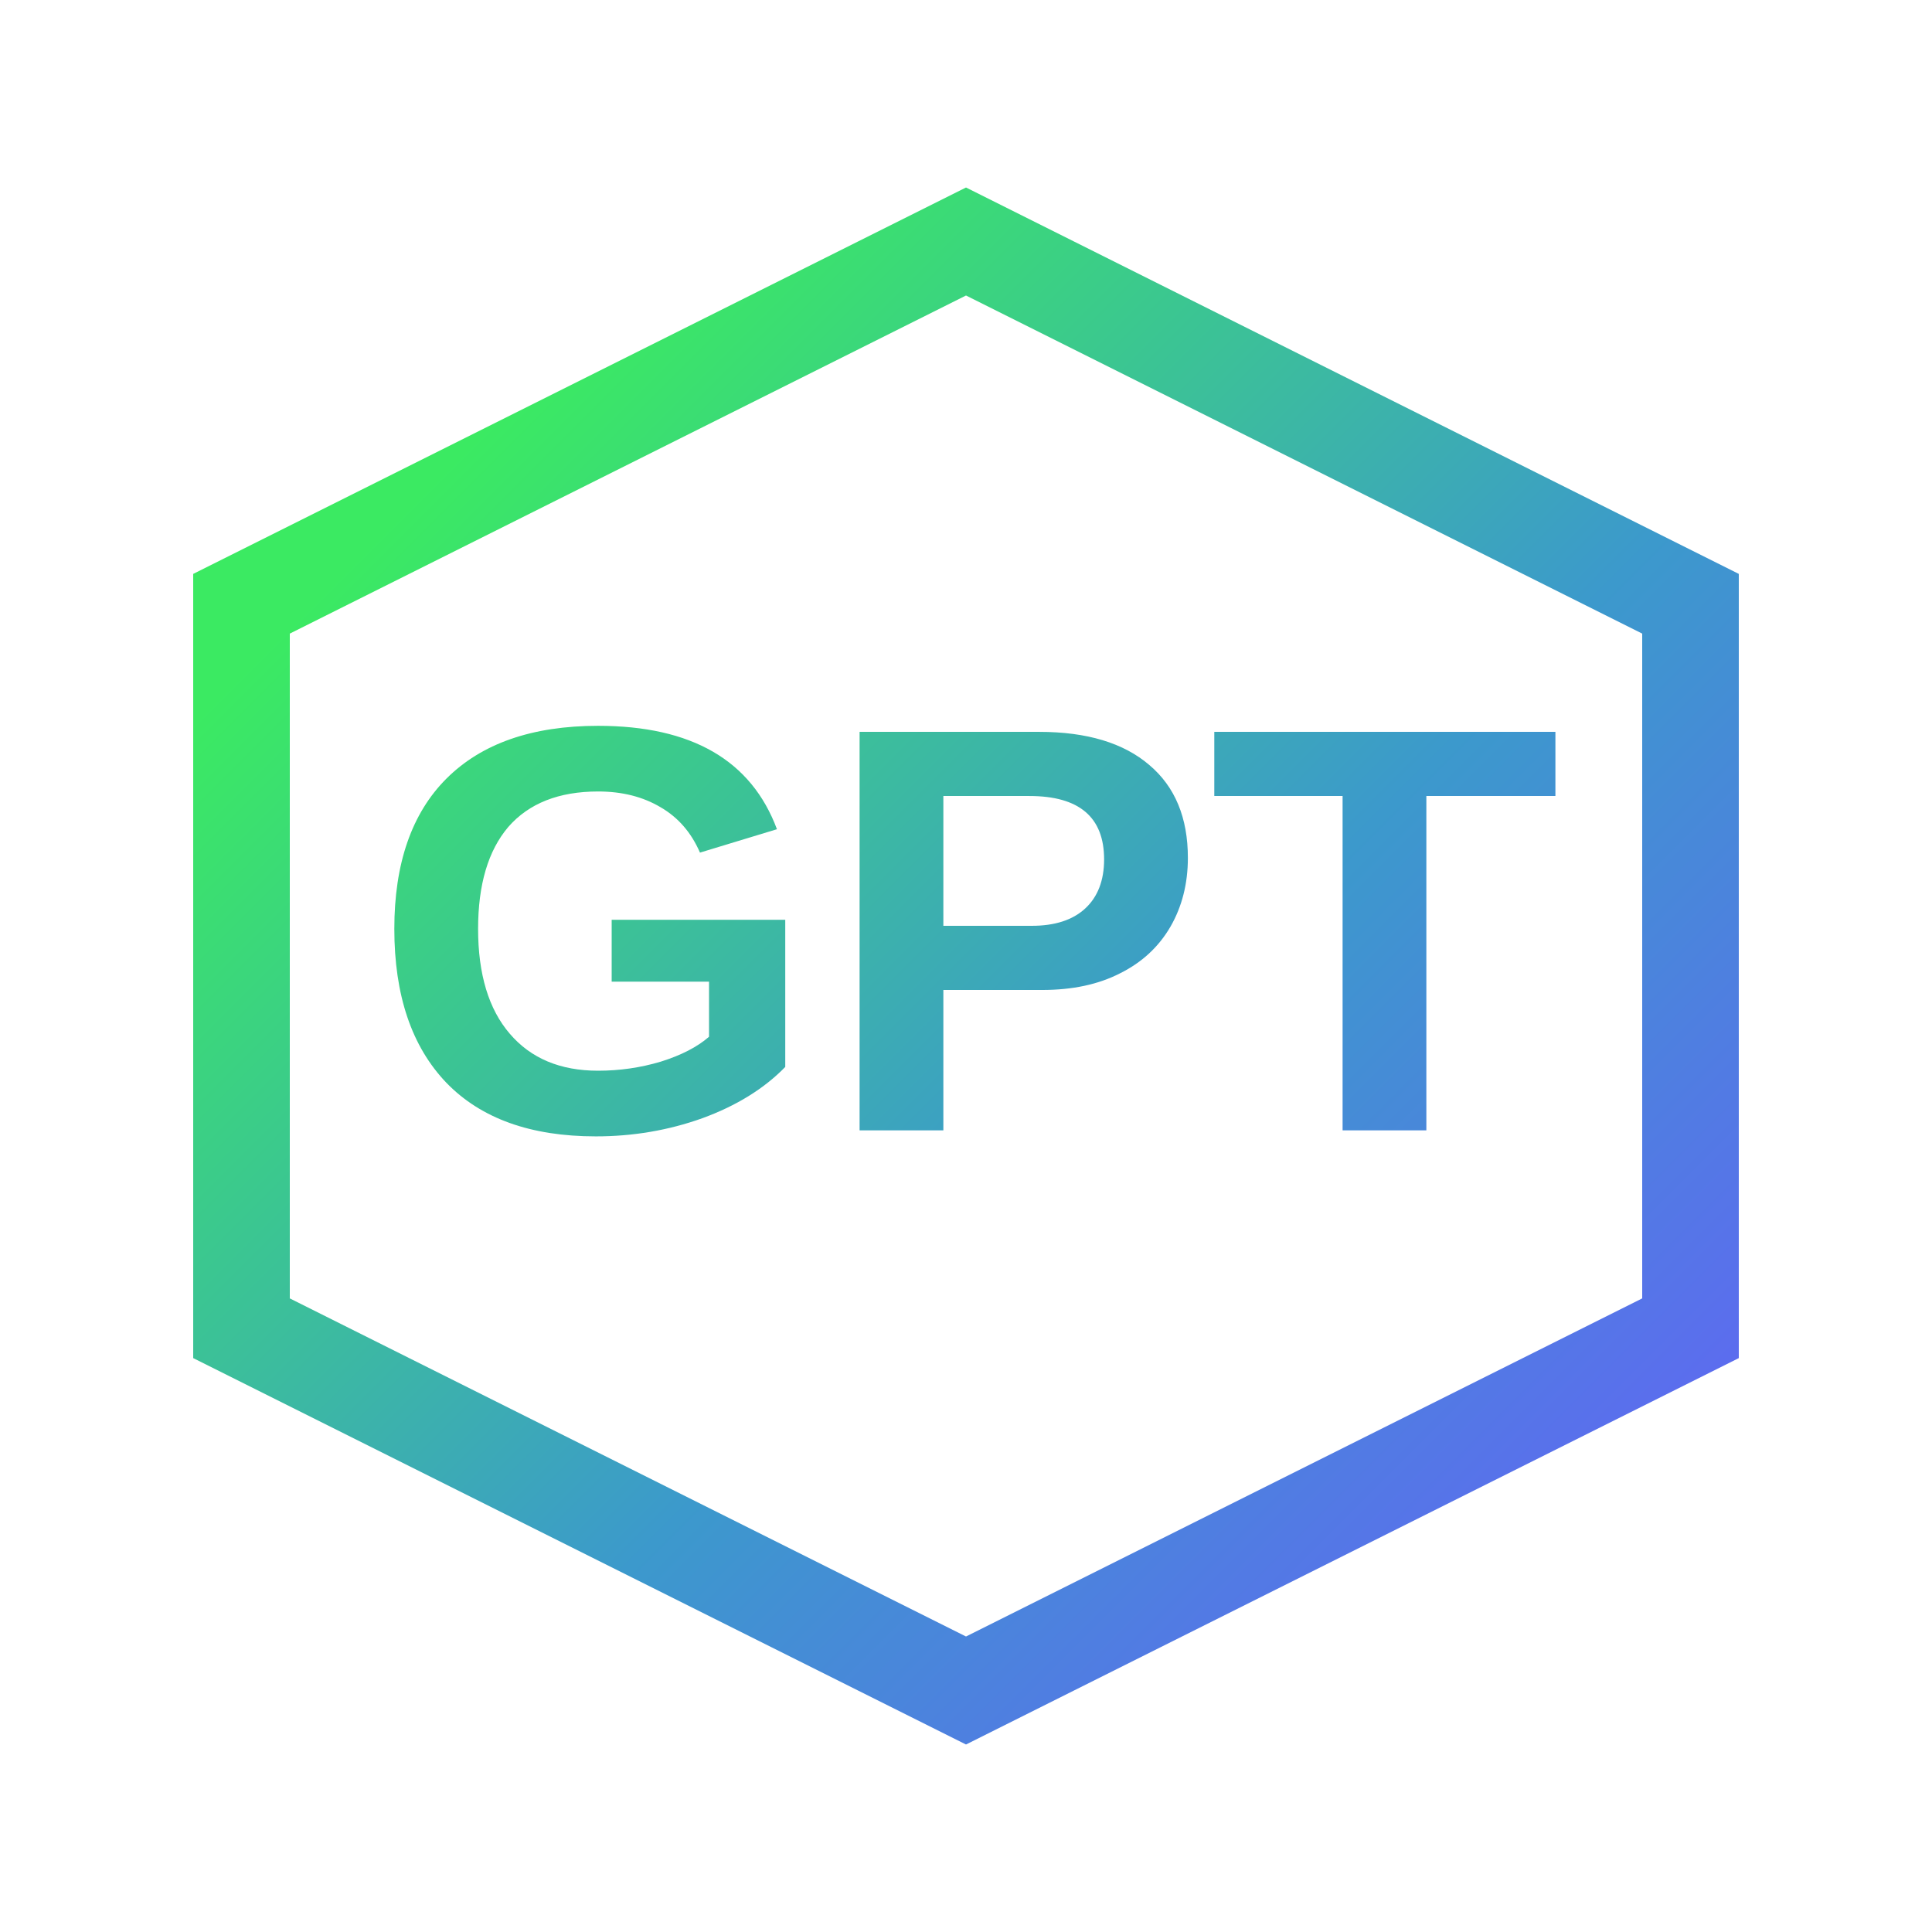
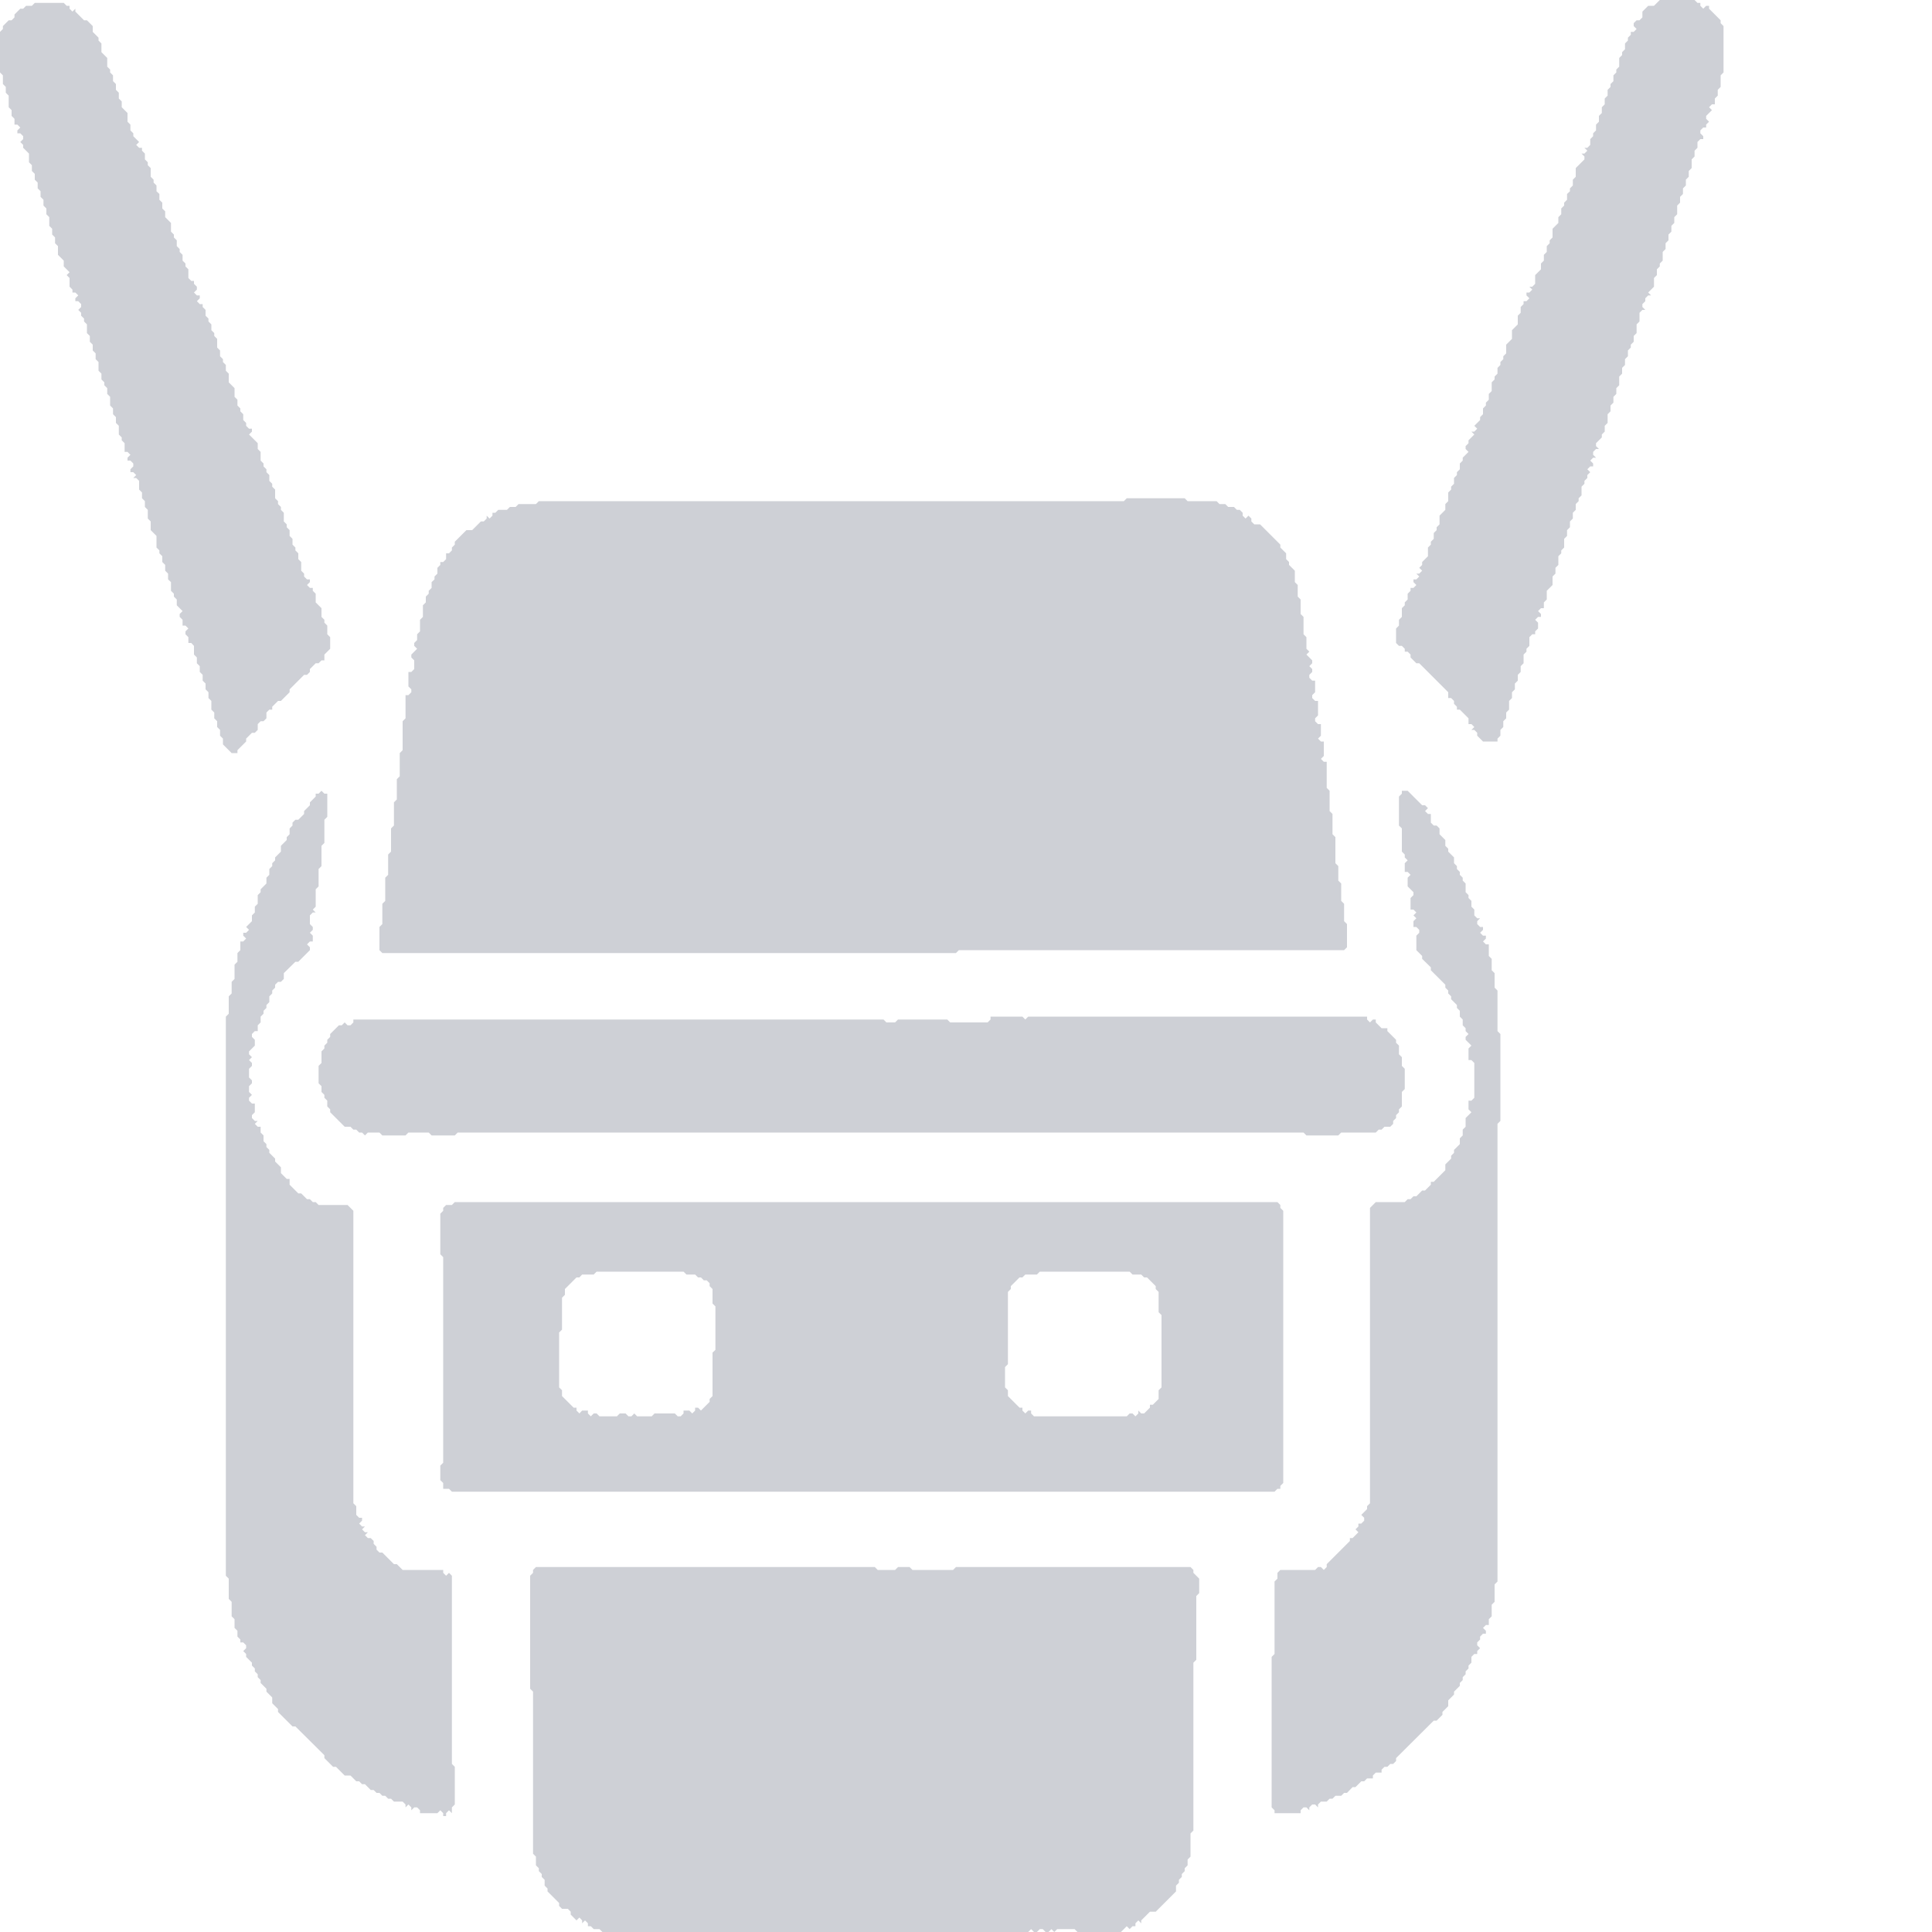
- <svg xmlns="http://www.w3.org/2000/svg" width="40" height="40" viewBox="0 0 40 40" fill="none">
-   <defs>
-     <linearGradient id="paint0_linear" x1="2.942" y1="4.9" x2="37.777" y2="39.734" gradientUnits="userSpaceOnUse">
-       <stop offset="0.159" stop-color="#3BEA62" />
-       <stop offset="0.54" stop-color="#3C99CC" />
-       <stop offset="0.937" stop-color="#6B57FF" />
-     </linearGradient>
-   </defs>
-   <path d="M20 5 L35 12.5 L35 27.5 L20 35 L5 27.5 L5 12.5 Z" stroke="url(#paint0_linear)" stroke-width="2" fill="none" />
-   <text x="50%" y="50%" dominant-baseline="middle" text-anchor="middle" font-family="Arial, sans-serif" font-size="12" font-weight="bold" fill="url(#paint0_linear)">
-         GPT
-     </text>
+ <svg xmlns="http://www.w3.org/2000/svg" baseProfile="tiny" height="10" version="1.2" viewBox="0 0 100 100" width="10">
+   <defs />
+   <path d="M 27.74,81.11 L 27.59,81.26 L 27.59,81.41 L 27.44,81.56 L 27.44,87.41 L 27.59,87.56 L 27.59,95.95 L 27.74,96.10 L 27.74,96.55 L 27.89,96.70 L 27.89,96.85 L 28.04,97.00 L 28.04,97.15 L 28.19,97.30 L 28.19,97.60 L 28.34,97.75 L 28.34,97.90 L 28.94,98.50 L 28.94,98.65 L 29.09,98.80 L 29.39,98.80 L 29.54,98.95 L 29.54,99.10 L 29.84,99.40 L 29.99,99.25 L 30.13,99.40 L 30.13,99.55 L 30.28,99.40 L 30.43,99.55 L 30.43,99.70 L 30.58,99.70 L 30.73,99.85 L 31.03,99.85 L 31.18,100.00 L 53.22,100.00 L 53.37,99.85 L 53.52,100.00 L 53.67,100.00 L 53.82,99.85 L 53.97,99.85 L 54.12,100.00 L 54.27,100.00 L 54.42,99.85 L 54.57,100.00 L 54.72,99.85 L 55.62,99.85 L 55.77,100.00 L 58.02,100.00 L 58.32,99.70 L 58.47,99.85 L 58.62,99.70 L 58.77,99.70 L 58.77,99.55 L 58.92,99.40 L 59.07,99.55 L 59.07,99.40 L 59.52,98.95 L 59.82,98.95 L 60.87,97.90 L 60.87,97.60 L 61.02,97.45 L 61.02,97.30 L 61.17,97.15 L 61.17,97.00 L 61.32,96.85 L 61.32,96.70 L 61.47,96.55 L 61.47,96.25 L 61.62,96.10 L 61.62,94.90 L 61.77,94.75 L 61.77,86.06 L 61.92,85.91 L 61.92,82.61 L 62.07,82.46 L 62.07,81.71 L 61.77,81.41 L 61.77,81.26 L 61.62,81.11 L 49.48,81.11 L 49.33,81.26 L 47.23,81.26 L 47.08,81.11 L 46.48,81.11 L 46.33,81.26 L 45.43,81.26 L 45.28,81.11 Z" fill="#CED0D6" />
+   <path d="M 23.54,62.22 L 23.39,62.37 L 23.09,62.37 L 22.94,62.52 L 22.94,62.67 L 22.79,62.82 L 22.79,64.92 L 22.94,65.07 L 22.94,75.71 L 22.79,75.86 L 22.79,76.61 L 22.94,76.76 L 22.94,77.06 L 23.24,77.06 L 23.39,77.21 L 65.97,77.21 L 66.12,77.06 L 66.27,77.06 L 66.27,76.91 L 66.42,76.76 L 66.42,62.67 L 66.27,62.52 L 66.27,62.37 L 66.12,62.22 Z M 53.67,65.97 L 53.82,65.82 L 58.47,65.82 L 58.62,65.97 L 59.07,65.97 L 59.22,66.12 L 59.37,66.12 L 59.82,66.57 L 59.82,66.72 L 59.97,66.87 L 59.97,67.92 L 60.12,68.07 L 60.12,71.81 L 59.97,71.96 L 59.97,72.41 L 59.67,72.71 L 59.52,72.71 L 59.52,72.86 L 59.22,73.16 L 59.07,73.16 L 58.92,73.01 L 58.92,73.16 L 58.77,73.31 L 58.62,73.16 L 58.47,73.16 L 58.32,73.31 L 53.52,73.31 L 53.37,73.16 L 53.37,73.01 L 53.22,73.01 L 53.07,73.16 L 52.92,73.01 L 52.92,72.86 L 52.77,72.86 L 52.17,72.26 L 52.17,71.96 L 52.02,71.81 L 52.02,70.76 L 52.17,70.61 L 52.17,66.87 L 52.32,66.72 L 52.32,66.57 L 52.77,66.12 L 52.92,66.12 L 53.07,65.97 Z M 30.73,65.97 L 30.88,65.82 L 35.38,65.82 L 35.53,65.97 L 35.98,65.97 L 36.13,66.12 L 36.28,66.12 L 36.43,66.27 L 36.58,66.27 L 36.73,66.42 L 36.73,66.57 L 36.88,66.72 L 36.88,67.47 L 37.03,67.62 L 37.03,69.87 L 36.88,70.01 L 36.88,72.26 L 36.73,72.41 L 36.73,72.56 L 36.28,73.01 L 36.13,72.86 L 35.98,72.86 L 35.98,73.01 L 35.83,73.16 L 35.68,73.01 L 35.38,73.01 L 35.38,73.16 L 35.23,73.31 L 35.08,73.31 L 34.93,73.16 L 33.88,73.16 L 33.73,73.31 L 32.98,73.31 L 32.83,73.16 L 32.68,73.31 L 32.53,73.31 L 32.38,73.16 L 32.08,73.16 L 31.93,73.31 L 31.03,73.31 L 30.88,73.16 L 30.73,73.16 L 30.58,73.31 L 30.43,73.16 L 30.43,73.01 L 30.13,73.01 L 29.99,73.16 L 29.84,73.01 L 29.84,72.86 L 29.69,72.86 L 29.09,72.26 L 29.09,71.96 L 28.94,71.81 L 28.94,68.97 L 29.09,68.82 L 29.09,67.17 L 29.24,67.02 L 29.24,66.72 L 29.84,66.12 L 29.99,66.12 L 30.13,65.97 Z" fill="#CED0D6" />
+   <path d="M 51.27,52.62 L 51.27,52.77 L 51.12,52.92 L 49.18,52.92 L 49.03,52.77 L 46.48,52.77 L 46.33,52.92 L 45.88,52.92 L 45.73,52.77 L 18.29,52.77 L 18.29,52.92 L 18.14,53.07 L 17.99,53.07 L 17.84,52.92 L 17.69,53.07 L 17.54,53.07 L 17.09,53.52 L 17.09,53.67 L 16.94,53.82 L 16.94,53.97 L 16.79,54.12 L 16.79,54.27 L 16.64,54.42 L 16.64,55.02 L 16.49,55.17 L 16.49,56.07 L 16.64,56.22 L 16.64,56.52 L 16.79,56.67 L 16.79,56.82 L 16.94,56.97 L 16.94,57.27 L 17.09,57.42 L 17.09,57.57 L 17.84,58.32 L 18.14,58.32 L 18.29,58.47 L 18.44,58.47 L 18.59,58.62 L 18.74,58.62 L 18.89,58.77 L 19.04,58.62 L 19.64,58.62 L 19.79,58.77 L 20.99,58.77 L 21.14,58.62 L 22.19,58.62 L 22.34,58.77 L 23.54,58.77 L 23.69,58.62 L 67.47,58.62 L 67.62,58.77 L 69.27,58.77 L 69.42,58.62 L 71.21,58.62 L 71.36,58.47 L 71.51,58.47 L 71.66,58.32 L 71.96,58.32 L 72.11,58.17 L 72.11,58.02 L 72.26,57.87 L 72.26,57.72 L 72.41,57.57 L 72.41,57.42 L 72.56,57.27 L 72.56,56.52 L 72.71,56.37 L 72.71,55.32 L 72.56,55.17 L 72.56,54.72 L 72.41,54.57 L 72.41,54.12 L 72.26,53.97 L 72.26,53.82 L 71.81,53.37 L 71.81,53.22 L 71.51,53.22 L 71.21,52.92 L 71.21,52.77 L 71.06,52.77 L 70.91,52.92 L 70.76,52.77 L 70.76,52.62 L 53.22,52.62 L 53.07,52.77 L 52.92,52.62 Z" fill="#CED0D6" />
+   <path d="M 72.56,40.93 L 72.56,41.08 L 72.41,41.23 L 72.41,42.73 L 72.56,42.88 L 72.56,44.08 L 72.71,44.23 L 72.71,44.38 L 72.86,44.53 L 72.71,44.68 L 72.71,45.13 L 72.86,45.13 L 73.01,45.28 L 72.86,45.43 L 72.86,45.88 L 73.16,46.18 L 73.16,46.33 L 73.01,46.48 L 73.01,47.08 L 73.16,47.08 L 73.31,47.23 L 73.16,47.38 L 73.31,47.53 L 73.16,47.68 L 73.16,47.98 L 73.31,47.98 L 73.46,48.13 L 73.46,48.28 L 73.31,48.43 L 73.31,49.18 L 73.61,49.48 L 73.61,49.63 L 74.06,50.07 L 74.06,50.22 L 74.81,50.97 L 74.81,51.12 L 74.96,51.27 L 74.96,51.42 L 75.11,51.57 L 75.11,51.72 L 75.41,52.02 L 75.41,52.17 L 75.56,52.32 L 75.56,52.62 L 75.71,52.77 L 75.71,53.07 L 75.86,53.22 L 75.86,53.37 L 76.01,53.52 L 75.86,53.67 L 75.86,53.82 L 76.16,54.12 L 76.01,54.27 L 76.01,54.87 L 76.16,54.87 L 76.31,55.02 L 76.31,56.82 L 76.16,56.97 L 76.01,56.97 L 76.01,57.42 L 76.16,57.57 L 75.86,57.87 L 75.86,58.32 L 75.71,58.47 L 75.71,58.77 L 75.56,58.92 L 75.56,59.22 L 75.26,59.52 L 75.26,59.67 L 75.11,59.82 L 75.11,59.97 L 74.81,60.27 L 74.81,60.57 L 74.21,61.17 L 74.06,61.17 L 74.06,61.32 L 73.76,61.62 L 73.61,61.62 L 73.31,61.92 L 73.16,61.92 L 73.01,62.07 L 72.86,62.07 L 72.71,62.22 L 71.21,62.22 L 70.91,62.52 L 70.91,77.81 L 70.76,77.96 L 70.76,78.11 L 70.46,78.41 L 70.61,78.56 L 70.61,78.71 L 70.46,78.86 L 70.31,78.86 L 70.31,79.01 L 70.16,79.16 L 70.31,79.31 L 70.01,79.61 L 69.87,79.61 L 69.87,79.76 L 68.67,80.96 L 68.67,81.11 L 68.52,81.26 L 68.37,81.11 L 68.22,81.11 L 68.07,81.26 L 66.27,81.26 L 66.12,81.41 L 66.12,81.71 L 65.97,81.86 L 65.97,85.61 L 65.82,85.76 L 65.82,93.55 L 65.97,93.70 L 65.97,93.85 L 67.32,93.85 L 67.32,93.70 L 67.47,93.55 L 67.62,93.55 L 67.77,93.70 L 67.77,93.55 L 67.92,93.40 L 68.07,93.40 L 68.22,93.55 L 68.22,93.40 L 68.37,93.25 L 68.67,93.25 L 68.82,93.10 L 68.97,93.10 L 69.12,92.95 L 69.42,92.95 L 69.57,92.80 L 69.72,92.80 L 70.01,92.50 L 70.16,92.50 L 70.46,92.20 L 70.61,92.20 L 70.76,92.05 L 71.06,92.05 L 71.06,91.90 L 71.21,91.75 L 71.51,91.75 L 71.51,91.60 L 71.66,91.45 L 71.81,91.45 L 71.96,91.30 L 72.11,91.30 L 72.26,91.15 L 72.26,91.00 L 74.21,89.06 L 74.36,89.06 L 74.66,88.76 L 74.66,88.61 L 74.96,88.31 L 74.96,88.01 L 75.26,87.71 L 75.26,87.56 L 75.56,87.26 L 75.56,87.11 L 75.71,86.96 L 75.71,86.81 L 75.86,86.66 L 75.86,86.51 L 76.01,86.36 L 76.01,86.21 L 76.16,86.06 L 76.16,85.76 L 76.31,85.61 L 76.46,85.61 L 76.46,85.46 L 76.61,85.31 L 76.46,85.16 L 76.46,85.01 L 76.61,84.86 L 76.61,84.71 L 76.76,84.56 L 76.91,84.56 L 76.91,84.41 L 76.76,84.26 L 76.91,84.11 L 77.06,84.11 L 77.06,83.81 L 77.21,83.66 L 77.21,83.06 L 77.36,82.91 L 77.36,82.01 L 77.51,81.86 L 77.51,58.17 L 77.66,58.02 L 77.66,53.52 L 77.51,53.37 L 77.51,51.27 L 77.36,51.12 L 77.36,50.37 L 77.21,50.22 L 77.21,49.63 L 77.06,49.48 L 77.06,48.88 L 76.91,48.88 L 76.76,48.73 L 76.91,48.58 L 76.91,48.43 L 76.76,48.43 L 76.61,48.28 L 76.76,48.13 L 76.76,47.98 L 76.61,47.98 L 76.46,47.83 L 76.46,47.68 L 76.61,47.53 L 76.46,47.53 L 76.31,47.38 L 76.31,47.08 L 76.16,46.93 L 76.16,46.63 L 76.01,46.48 L 76.01,46.33 L 75.86,46.18 L 75.86,45.73 L 75.71,45.58 L 75.71,45.43 L 75.56,45.28 L 75.56,45.13 L 75.41,44.98 L 75.41,44.83 L 75.26,44.68 L 75.26,44.38 L 74.96,44.08 L 74.96,43.93 L 74.81,43.78 L 74.81,43.48 L 74.51,43.18 L 74.51,42.88 L 74.36,42.73 L 74.21,42.73 L 74.06,42.58 L 74.06,42.13 L 73.91,42.13 L 73.76,41.98 L 73.91,41.83 L 73.76,41.68 L 73.61,41.68 L 72.86,40.93 Z" fill="#CED0D6" />
+   <path d="M 16.64,40.93 L 16.49,41.08 L 16.34,41.08 L 16.34,41.23 L 16.04,41.53 L 16.04,41.68 L 15.74,41.98 L 15.74,42.13 L 15.44,42.43 L 15.29,42.43 L 15.14,42.58 L 15.14,42.73 L 14.99,42.88 L 14.99,43.18 L 14.84,43.33 L 14.84,43.48 L 14.54,43.78 L 14.54,44.08 L 14.24,44.38 L 14.24,44.53 L 14.09,44.68 L 14.09,44.83 L 13.94,44.98 L 13.94,45.28 L 13.79,45.43 L 13.79,45.73 L 13.49,46.03 L 13.49,46.18 L 13.34,46.33 L 13.34,46.78 L 13.19,46.93 L 13.19,47.23 L 13.04,47.38 L 13.04,47.68 L 12.74,47.98 L 12.89,48.13 L 12.74,48.28 L 12.59,48.28 L 12.59,48.43 L 12.74,48.58 L 12.59,48.73 L 12.44,48.73 L 12.44,49.18 L 12.29,49.33 L 12.29,49.78 L 12.14,49.93 L 12.14,50.67 L 11.99,50.82 L 11.99,51.42 L 11.84,51.57 L 11.84,52.47 L 11.69,52.62 L 11.69,81.56 L 11.84,81.71 L 11.84,82.76 L 11.99,82.91 L 11.99,83.66 L 12.14,83.81 L 12.14,84.26 L 12.29,84.41 L 12.29,84.71 L 12.44,84.86 L 12.44,85.01 L 12.59,85.01 L 12.74,85.16 L 12.74,85.31 L 12.59,85.46 L 12.74,85.61 L 12.74,85.76 L 13.04,86.06 L 13.04,86.21 L 13.19,86.36 L 13.19,86.51 L 13.34,86.66 L 13.34,86.81 L 13.49,86.96 L 13.49,87.11 L 13.79,87.41 L 13.79,87.56 L 14.09,87.86 L 14.09,88.16 L 14.39,88.46 L 14.39,88.61 L 15.14,89.36 L 15.29,89.36 L 16.79,90.85 L 16.79,91.00 L 17.24,91.45 L 17.39,91.45 L 17.84,91.90 L 18.14,91.90 L 18.44,92.20 L 18.59,92.20 L 18.74,92.35 L 18.89,92.35 L 19.19,92.65 L 19.34,92.65 L 19.49,92.80 L 19.64,92.80 L 19.79,92.95 L 19.94,92.95 L 20.09,93.10 L 20.24,93.10 L 20.39,93.25 L 20.84,93.25 L 20.99,93.40 L 20.99,93.55 L 21.14,93.40 L 21.29,93.55 L 21.29,93.70 L 21.44,93.55 L 21.59,93.55 L 21.74,93.70 L 21.74,93.85 L 22.64,93.85 L 22.79,93.70 L 22.94,93.85 L 22.94,94.00 L 23.09,94.00 L 23.09,93.85 L 23.24,93.70 L 23.39,93.85 L 23.39,93.55 L 23.54,93.40 L 23.54,91.45 L 23.39,91.30 L 23.39,81.56 L 23.24,81.41 L 23.09,81.56 L 22.94,81.41 L 22.94,81.26 L 20.84,81.26 L 20.54,80.96 L 20.39,80.96 L 19.79,80.36 L 19.64,80.36 L 19.49,80.21 L 19.49,80.06 L 19.34,79.91 L 19.34,79.76 L 19.19,79.61 L 19.04,79.61 L 18.89,79.46 L 19.04,79.31 L 18.89,79.31 L 18.74,79.16 L 18.89,79.01 L 18.74,79.01 L 18.59,78.86 L 18.74,78.71 L 18.74,78.56 L 18.59,78.56 L 18.44,78.41 L 18.44,77.96 L 18.29,77.81 L 18.29,62.67 L 17.99,62.37 L 16.49,62.37 L 16.34,62.22 L 16.19,62.22 L 16.04,62.07 L 15.89,62.07 L 15.59,61.77 L 15.44,61.77 L 14.99,61.32 L 14.99,61.02 L 14.84,61.02 L 14.54,60.72 L 14.54,60.42 L 14.24,60.12 L 14.24,59.97 L 13.94,59.67 L 13.94,59.52 L 13.79,59.37 L 13.79,59.22 L 13.64,59.07 L 13.64,58.77 L 13.49,58.62 L 13.49,58.32 L 13.34,58.32 L 13.19,58.17 L 13.34,58.02 L 13.19,58.02 L 13.04,57.87 L 13.04,57.72 L 13.19,57.57 L 13.19,57.12 L 13.04,57.12 L 12.89,56.97 L 12.89,56.82 L 13.04,56.67 L 12.89,56.52 L 12.89,56.22 L 13.04,56.07 L 13.04,55.92 L 12.89,55.77 L 12.89,55.32 L 13.04,55.17 L 13.04,55.02 L 12.89,54.87 L 13.04,54.72 L 12.89,54.57 L 12.89,54.42 L 13.19,54.12 L 13.19,53.82 L 13.04,53.67 L 13.04,53.52 L 13.19,53.37 L 13.34,53.37 L 13.34,53.07 L 13.49,52.92 L 13.49,52.62 L 13.64,52.47 L 13.64,52.32 L 13.79,52.17 L 13.79,52.02 L 13.94,51.87 L 13.94,51.57 L 14.09,51.42 L 14.09,51.27 L 14.24,51.12 L 14.24,50.97 L 14.39,50.82 L 14.54,50.82 L 14.69,50.67 L 14.69,50.37 L 15.29,49.78 L 15.44,49.78 L 16.04,49.18 L 16.04,49.03 L 15.89,48.88 L 16.04,48.73 L 16.19,48.73 L 16.19,48.43 L 16.04,48.28 L 16.19,48.13 L 16.19,47.98 L 16.04,47.83 L 16.04,47.38 L 16.19,47.23 L 16.34,47.23 L 16.19,47.08 L 16.34,46.93 L 16.34,46.03 L 16.49,45.88 L 16.49,44.98 L 16.64,44.83 L 16.64,43.78 L 16.79,43.63 L 16.79,42.43 L 16.94,42.28 L 16.94,41.08 L 16.79,41.08 Z" fill="#CED0D6" />
+   <path d="M 58.32,25.79 L 58.17,25.94 L 27.89,25.94 L 27.74,26.09 L 26.84,26.09 L 26.69,26.24 L 26.39,26.24 L 26.24,26.39 L 25.79,26.39 L 25.64,26.54 L 25.49,26.54 L 25.49,26.69 L 25.34,26.84 L 25.19,26.69 L 25.19,26.84 L 25.04,26.99 L 24.89,26.99 L 24.44,27.44 L 24.14,27.44 L 23.54,28.04 L 23.54,28.19 L 23.39,28.34 L 23.39,28.49 L 23.24,28.64 L 23.09,28.64 L 23.09,28.94 L 22.94,29.09 L 22.79,29.09 L 22.79,29.24 L 22.64,29.39 L 22.64,29.69 L 22.49,29.84 L 22.49,29.99 L 22.34,30.13 L 22.34,30.43 L 22.19,30.58 L 22.19,30.73 L 22.04,30.88 L 22.04,31.18 L 21.89,31.33 L 21.89,31.93 L 21.74,32.08 L 21.74,32.68 L 21.59,32.83 L 21.59,33.13 L 21.44,33.28 L 21.44,33.43 L 21.59,33.58 L 21.29,33.88 L 21.29,34.03 L 21.44,34.18 L 21.44,34.63 L 21.29,34.78 L 21.14,34.78 L 21.14,35.53 L 21.29,35.68 L 21.29,35.83 L 21.14,35.98 L 20.99,35.98 L 20.99,37.18 L 20.84,37.33 L 20.84,38.83 L 20.69,38.98 L 20.69,40.18 L 20.54,40.33 L 20.54,41.38 L 20.39,41.53 L 20.39,42.73 L 20.24,42.88 L 20.24,44.08 L 20.09,44.23 L 20.09,45.28 L 19.94,45.43 L 19.94,46.63 L 19.79,46.78 L 19.79,47.83 L 19.64,47.98 L 19.64,49.18 L 19.79,49.33 L 49.48,49.33 L 49.63,49.18 L 69.57,49.18 L 69.72,49.03 L 69.72,47.83 L 69.57,47.68 L 69.57,46.78 L 69.42,46.63 L 69.42,45.73 L 69.27,45.58 L 69.27,44.83 L 69.12,44.68 L 69.12,43.33 L 68.97,43.18 L 68.97,42.13 L 68.82,41.98 L 68.82,40.93 L 68.67,40.78 L 68.67,39.43 L 68.52,39.43 L 68.37,39.28 L 68.52,39.13 L 68.52,38.38 L 68.37,38.38 L 68.22,38.23 L 68.37,38.08 L 68.37,37.48 L 68.22,37.48 L 68.07,37.33 L 68.07,37.18 L 68.22,37.03 L 68.22,36.28 L 68.07,36.28 L 67.92,36.13 L 67.92,35.98 L 68.07,35.83 L 68.07,35.23 L 67.92,35.23 L 67.77,35.08 L 67.77,34.93 L 67.92,34.78 L 67.92,34.63 L 67.77,34.48 L 67.92,34.33 L 67.92,34.18 L 67.62,33.88 L 67.77,33.73 L 67.62,33.58 L 67.62,32.98 L 67.47,32.83 L 67.47,31.93 L 67.32,31.78 L 67.32,31.03 L 67.17,30.88 L 67.17,30.28 L 67.02,30.13 L 67.02,29.54 L 66.72,29.24 L 66.72,29.09 L 66.57,28.94 L 66.57,28.64 L 66.27,28.34 L 66.27,28.19 L 65.22,27.14 L 64.92,27.14 L 64.77,26.99 L 64.77,26.84 L 64.62,26.69 L 64.47,26.84 L 64.32,26.69 L 64.32,26.54 L 64.17,26.39 L 64.02,26.39 L 63.87,26.24 L 63.57,26.24 L 63.42,26.09 L 63.12,26.09 L 62.97,25.94 L 61.47,25.94 L 61.32,25.79 Z" fill="#CED0D6" />
+   <path d="M 1.80,0.15 L 1.65,0.30 L 1.35,0.30 L 1.20,0.45 L 1.05,0.45 L 0.75,0.75 L 0.75,0.90 L 0.60,1.05 L 0.45,1.05 L 0.15,1.35 L 0.15,1.50 L 0.00,1.65 L 0.00,3.75 L 0.15,3.90 L 0.15,4.35 L 0.30,4.50 L 0.30,4.80 L 0.45,4.95 L 0.45,5.55 L 0.60,5.70 L 0.60,6.00 L 0.75,6.15 L 0.75,6.45 L 0.90,6.45 L 1.05,6.60 L 0.90,6.75 L 0.90,6.90 L 1.05,6.90 L 1.20,7.05 L 1.20,7.20 L 1.05,7.35 L 1.20,7.50 L 1.20,7.65 L 1.50,7.95 L 1.50,8.40 L 1.65,8.55 L 1.65,8.85 L 1.80,9.00 L 1.80,9.30 L 1.95,9.45 L 1.95,9.75 L 2.10,9.90 L 2.10,10.19 L 2.25,10.34 L 2.25,10.64 L 2.40,10.79 L 2.40,11.09 L 2.55,11.24 L 2.55,11.69 L 2.70,11.84 L 2.70,12.14 L 2.85,12.29 L 2.85,12.59 L 3.00,12.74 L 3.00,13.19 L 3.30,13.49 L 3.30,13.79 L 3.60,14.09 L 3.45,14.24 L 3.60,14.39 L 3.60,14.84 L 3.75,14.99 L 3.75,15.14 L 3.90,15.14 L 4.05,15.29 L 3.90,15.44 L 3.90,15.59 L 4.05,15.59 L 4.20,15.74 L 4.20,15.89 L 4.05,16.04 L 4.20,16.19 L 4.20,16.34 L 4.35,16.49 L 4.35,16.64 L 4.50,16.79 L 4.50,17.24 L 4.65,17.39 L 4.65,17.69 L 4.80,17.84 L 4.80,18.14 L 4.95,18.29 L 4.95,18.59 L 5.10,18.74 L 5.10,19.19 L 5.25,19.34 L 5.25,19.64 L 5.40,19.79 L 5.40,19.94 L 5.55,20.09 L 5.55,20.39 L 5.70,20.54 L 5.70,20.99 L 5.85,21.14 L 5.85,21.44 L 6.00,21.59 L 6.00,21.89 L 6.15,22.04 L 6.15,22.49 L 6.30,22.64 L 6.30,22.79 L 6.45,22.94 L 6.45,23.39 L 6.60,23.39 L 6.75,23.54 L 6.60,23.69 L 6.60,23.84 L 6.75,23.84 L 6.90,23.99 L 6.90,24.14 L 6.75,24.29 L 6.75,24.44 L 6.90,24.44 L 7.05,24.59 L 6.90,24.74 L 7.05,24.74 L 7.20,24.89 L 7.20,25.34 L 7.35,25.49 L 7.35,25.79 L 7.50,25.94 L 7.50,26.24 L 7.65,26.39 L 7.65,26.84 L 7.80,26.99 L 7.80,27.44 L 8.10,27.74 L 8.10,28.34 L 8.25,28.49 L 8.25,28.64 L 8.40,28.79 L 8.40,29.09 L 8.55,29.24 L 8.55,29.54 L 8.70,29.69 L 8.70,29.99 L 8.85,30.13 L 8.85,30.58 L 9.00,30.73 L 9.00,30.88 L 9.15,31.03 L 9.15,31.33 L 9.45,31.63 L 9.30,31.78 L 9.30,31.93 L 9.45,32.08 L 9.45,32.38 L 9.60,32.38 L 9.75,32.53 L 9.60,32.68 L 9.60,32.83 L 9.75,32.98 L 9.75,33.28 L 9.90,33.28 L 10.04,33.43 L 10.04,33.88 L 10.19,34.03 L 10.19,34.33 L 10.34,34.48 L 10.34,34.78 L 10.49,34.93 L 10.49,35.23 L 10.64,35.38 L 10.64,35.68 L 10.79,35.83 L 10.79,36.13 L 10.94,36.28 L 10.94,36.73 L 11.09,36.88 L 11.09,37.18 L 11.24,37.33 L 11.24,37.63 L 11.39,37.78 L 11.39,38.08 L 11.54,38.23 L 11.54,38.53 L 11.99,38.98 L 12.29,38.98 L 12.29,38.83 L 12.74,38.38 L 12.74,38.23 L 13.04,37.93 L 13.19,37.93 L 13.34,37.78 L 13.34,37.48 L 13.49,37.33 L 13.64,37.33 L 13.79,37.18 L 13.79,36.88 L 13.94,36.73 L 14.09,36.73 L 14.09,36.58 L 14.39,36.28 L 14.54,36.28 L 14.99,35.83 L 14.99,35.68 L 15.74,34.93 L 15.89,34.93 L 16.04,34.78 L 16.04,34.63 L 16.34,34.33 L 16.49,34.33 L 16.64,34.18 L 16.79,34.18 L 16.79,33.88 L 17.09,33.58 L 17.09,32.98 L 16.94,32.83 L 16.94,32.38 L 16.79,32.23 L 16.79,32.08 L 16.64,31.93 L 16.64,31.48 L 16.34,31.18 L 16.34,30.73 L 16.19,30.58 L 16.19,30.43 L 16.04,30.43 L 15.89,30.28 L 16.04,30.13 L 16.04,29.99 L 15.89,29.99 L 15.74,29.84 L 15.74,29.69 L 15.59,29.54 L 15.59,29.09 L 15.44,28.94 L 15.44,28.64 L 15.29,28.49 L 15.29,28.34 L 15.14,28.19 L 15.14,27.89 L 14.99,27.74 L 14.99,27.44 L 14.84,27.29 L 14.84,27.14 L 14.69,26.99 L 14.69,26.54 L 14.54,26.39 L 14.54,26.24 L 14.39,26.09 L 14.39,25.94 L 14.24,25.79 L 14.24,25.34 L 14.09,25.19 L 14.09,25.04 L 13.94,24.89 L 13.94,24.59 L 13.79,24.44 L 13.79,24.29 L 13.64,24.14 L 13.64,23.99 L 13.49,23.84 L 13.49,23.39 L 13.34,23.24 L 13.34,22.94 L 12.89,22.49 L 13.04,22.34 L 13.04,22.19 L 12.89,22.19 L 12.74,22.04 L 12.74,21.89 L 12.59,21.74 L 12.59,21.44 L 12.44,21.29 L 12.44,21.14 L 12.29,20.99 L 12.29,20.69 L 12.14,20.54 L 12.14,20.09 L 11.84,19.79 L 11.84,19.34 L 11.69,19.19 L 11.69,18.89 L 11.54,18.74 L 11.54,18.59 L 11.39,18.44 L 11.39,18.14 L 11.24,17.99 L 11.24,17.54 L 11.09,17.39 L 11.09,17.24 L 10.94,17.09 L 10.94,16.79 L 10.79,16.64 L 10.79,16.49 L 10.64,16.34 L 10.64,16.04 L 10.49,15.89 L 10.49,15.74 L 10.34,15.74 L 10.19,15.59 L 10.34,15.44 L 10.34,15.29 L 10.19,15.29 L 10.04,15.14 L 10.19,14.99 L 10.19,14.84 L 10.04,14.69 L 10.04,14.54 L 9.90,14.54 L 9.75,14.39 L 9.75,13.94 L 9.60,13.79 L 9.60,13.64 L 9.45,13.49 L 9.45,13.19 L 9.30,13.04 L 9.30,12.89 L 9.15,12.74 L 9.15,12.44 L 9.00,12.29 L 9.00,12.14 L 8.85,11.99 L 8.85,11.54 L 8.55,11.24 L 8.55,10.94 L 8.40,10.79 L 8.40,10.49 L 8.25,10.34 L 8.25,10.04 L 8.10,9.90 L 8.10,9.60 L 7.95,9.45 L 7.95,9.30 L 7.80,9.15 L 7.80,8.70 L 7.65,8.55 L 7.65,8.40 L 7.50,8.25 L 7.50,7.95 L 7.35,7.80 L 7.35,7.65 L 7.20,7.65 L 7.05,7.50 L 7.20,7.35 L 6.90,7.05 L 6.90,6.90 L 6.75,6.75 L 6.75,6.45 L 6.60,6.30 L 6.60,5.85 L 6.30,5.55 L 6.30,5.25 L 6.15,5.10 L 6.15,4.80 L 6.00,4.65 L 6.00,4.35 L 5.85,4.20 L 5.85,3.90 L 5.70,3.75 L 5.70,3.60 L 5.55,3.45 L 5.55,3.00 L 5.25,2.70 L 5.25,2.25 L 5.10,2.10 L 5.10,1.95 L 4.80,1.65 L 4.80,1.35 L 4.50,1.05 L 4.35,1.05 L 3.90,0.60 L 3.90,0.45 L 3.75,0.60 L 3.60,0.45 L 3.60,0.30 L 3.45,0.30 L 3.30,0.15 Z" fill="#CED0D6" />
+   <path d="M 85.91,0.00 L 85.61,0.30 L 85.31,0.30 L 85.01,0.60 L 85.01,0.90 L 84.86,1.05 L 84.71,1.05 L 84.56,1.20 L 84.56,1.35 L 84.71,1.50 L 84.56,1.65 L 84.41,1.65 L 84.41,1.80 L 84.26,1.95 L 84.26,2.10 L 84.11,2.25 L 84.11,2.55 L 83.96,2.70 L 83.96,2.85 L 83.81,3.00 L 83.81,3.45 L 83.66,3.60 L 83.66,3.75 L 83.51,3.90 L 83.51,4.20 L 83.36,4.35 L 83.36,4.50 L 83.21,4.65 L 83.21,4.95 L 83.06,5.10 L 83.06,5.40 L 82.91,5.55 L 82.91,5.85 L 82.76,6.00 L 82.76,6.30 L 82.61,6.45 L 82.61,6.75 L 82.46,6.90 L 82.46,7.05 L 82.31,7.20 L 82.31,7.50 L 82.16,7.65 L 82.01,7.65 L 82.16,7.80 L 82.01,7.95 L 81.86,7.95 L 82.01,8.10 L 82.01,8.25 L 81.56,8.70 L 81.56,9.15 L 81.41,9.30 L 81.41,9.60 L 81.26,9.75 L 81.26,9.90 L 81.11,10.04 L 81.11,10.34 L 80.96,10.49 L 80.96,10.64 L 80.81,10.79 L 80.81,11.09 L 80.66,11.24 L 80.66,11.54 L 80.36,11.84 L 80.36,12.29 L 80.21,12.44 L 80.21,12.59 L 80.06,12.74 L 80.06,13.04 L 79.91,13.19 L 79.91,13.49 L 79.76,13.64 L 79.76,13.94 L 79.46,14.24 L 79.46,14.69 L 79.31,14.84 L 79.16,14.84 L 79.31,14.99 L 79.16,15.14 L 79.01,15.14 L 79.01,15.29 L 79.16,15.44 L 79.01,15.59 L 78.86,15.59 L 78.86,15.74 L 78.71,15.89 L 78.71,16.19 L 78.56,16.34 L 78.56,16.79 L 78.26,17.09 L 78.26,17.54 L 77.96,17.84 L 77.96,18.29 L 77.81,18.44 L 77.81,18.59 L 77.66,18.74 L 77.66,18.89 L 77.51,19.04 L 77.51,19.34 L 77.36,19.49 L 77.36,19.64 L 77.21,19.79 L 77.21,20.24 L 77.06,20.39 L 77.06,20.69 L 76.91,20.84 L 76.91,20.99 L 76.76,21.14 L 76.76,21.44 L 76.61,21.59 L 76.61,21.74 L 76.31,22.04 L 76.46,22.19 L 76.31,22.34 L 76.16,22.34 L 76.31,22.49 L 76.01,22.79 L 76.01,22.94 L 75.86,23.09 L 75.86,23.24 L 76.01,23.39 L 75.71,23.69 L 75.71,23.84 L 75.56,23.99 L 75.56,24.29 L 75.41,24.44 L 75.41,24.59 L 75.26,24.74 L 75.26,25.04 L 75.11,25.19 L 75.11,25.34 L 74.96,25.49 L 74.96,25.94 L 74.81,26.09 L 74.81,26.39 L 74.51,26.69 L 74.51,27.14 L 74.36,27.29 L 74.36,27.44 L 74.21,27.59 L 74.21,27.89 L 74.06,28.04 L 74.06,28.19 L 73.91,28.34 L 73.91,28.79 L 73.61,29.09 L 73.61,29.24 L 73.46,29.39 L 73.61,29.54 L 73.46,29.69 L 73.31,29.69 L 73.46,29.84 L 73.31,29.99 L 73.16,29.99 L 73.16,30.13 L 73.31,30.28 L 73.16,30.43 L 73.01,30.43 L 73.01,30.58 L 72.86,30.73 L 72.86,31.03 L 72.71,31.18 L 72.71,31.33 L 72.56,31.48 L 72.56,31.93 L 72.41,32.08 L 72.41,32.38 L 72.26,32.53 L 72.26,33.28 L 72.41,33.43 L 72.56,33.43 L 72.71,33.58 L 72.71,33.73 L 72.86,33.73 L 73.01,33.88 L 73.01,34.03 L 73.31,34.33 L 73.46,34.33 L 74.96,35.83 L 74.96,36.13 L 75.11,36.13 L 75.26,36.28 L 75.26,36.43 L 75.41,36.58 L 75.41,36.73 L 75.56,36.73 L 76.01,37.18 L 76.01,37.48 L 76.16,37.48 L 76.31,37.63 L 76.16,37.78 L 76.31,37.78 L 76.46,37.93 L 76.46,38.08 L 76.76,38.38 L 77.51,38.38 L 77.51,38.23 L 77.66,38.08 L 77.66,37.78 L 77.81,37.63 L 77.81,37.33 L 77.96,37.18 L 77.96,36.88 L 78.11,36.73 L 78.11,36.28 L 78.26,36.13 L 78.26,35.83 L 78.41,35.68 L 78.41,35.38 L 78.56,35.23 L 78.56,34.93 L 78.71,34.78 L 78.71,34.48 L 78.86,34.33 L 78.86,33.88 L 79.01,33.73 L 79.01,33.58 L 79.16,33.43 L 79.16,32.98 L 79.31,32.83 L 79.46,32.83 L 79.46,32.68 L 79.61,32.53 L 79.61,32.23 L 79.46,32.08 L 79.61,31.93 L 79.76,31.93 L 79.76,31.78 L 79.61,31.63 L 79.76,31.48 L 79.91,31.48 L 79.91,31.18 L 80.06,31.03 L 80.06,30.58 L 80.36,30.28 L 80.36,29.84 L 80.51,29.69 L 80.51,29.39 L 80.66,29.24 L 80.66,28.79 L 80.81,28.64 L 80.81,28.49 L 80.96,28.34 L 80.96,27.89 L 81.11,27.74 L 81.11,27.44 L 81.26,27.29 L 81.26,26.99 L 81.41,26.84 L 81.41,26.54 L 81.56,26.39 L 81.56,26.09 L 81.71,25.94 L 81.71,25.79 L 81.86,25.64 L 81.86,25.19 L 82.01,25.04 L 82.01,24.89 L 82.16,24.74 L 82.16,24.59 L 82.31,24.44 L 82.16,24.29 L 82.31,24.14 L 82.46,24.14 L 82.46,23.99 L 82.31,23.84 L 82.46,23.69 L 82.61,23.69 L 82.46,23.54 L 82.46,23.39 L 82.61,23.24 L 82.76,23.24 L 82.61,23.09 L 82.61,22.94 L 82.91,22.64 L 82.91,22.49 L 83.06,22.34 L 83.06,22.04 L 83.21,21.89 L 83.21,21.44 L 83.36,21.29 L 83.36,20.99 L 83.51,20.84 L 83.51,20.54 L 83.66,20.39 L 83.66,20.09 L 83.81,19.94 L 83.81,19.49 L 83.96,19.34 L 83.96,19.04 L 84.11,18.89 L 84.11,18.59 L 84.26,18.44 L 84.26,18.14 L 84.41,17.99 L 84.41,17.84 L 84.56,17.69 L 84.56,17.39 L 84.71,17.24 L 84.71,16.79 L 84.86,16.64 L 84.86,16.19 L 85.01,16.04 L 85.16,16.04 L 85.01,15.89 L 85.01,15.74 L 85.16,15.59 L 85.16,15.44 L 85.31,15.29 L 85.46,15.29 L 85.31,15.14 L 85.61,14.84 L 85.61,14.39 L 85.76,14.24 L 85.76,13.94 L 85.91,13.79 L 85.91,13.64 L 86.06,13.49 L 86.06,13.04 L 86.21,12.89 L 86.21,12.59 L 86.36,12.44 L 86.36,12.14 L 86.51,11.99 L 86.51,11.69 L 86.66,11.54 L 86.66,11.24 L 86.81,11.09 L 86.81,10.64 L 86.96,10.49 L 86.96,10.19 L 87.11,10.04 L 87.11,9.75 L 87.26,9.60 L 87.26,9.30 L 87.41,9.15 L 87.41,8.85 L 87.56,8.70 L 87.56,8.25 L 87.71,8.10 L 87.71,7.80 L 87.86,7.65 L 87.86,7.35 L 88.01,7.20 L 88.16,7.20 L 88.16,7.05 L 88.01,6.90 L 88.01,6.75 L 88.16,6.60 L 88.31,6.60 L 88.31,6.45 L 88.46,6.30 L 88.31,6.15 L 88.31,6.00 L 88.61,5.70 L 88.46,5.55 L 88.61,5.40 L 88.76,5.40 L 88.76,5.10 L 88.91,4.95 L 88.91,4.65 L 89.06,4.50 L 89.06,3.90 L 89.21,3.75 L 89.21,1.35 L 89.06,1.20 L 89.06,1.05 L 88.46,0.45 L 88.46,0.30 L 88.31,0.30 L 88.16,0.45 L 88.01,0.30 L 88.01,0.15 L 87.86,0.15 L 87.71,0.00 Z" fill="#CED0D6" />
</svg>
